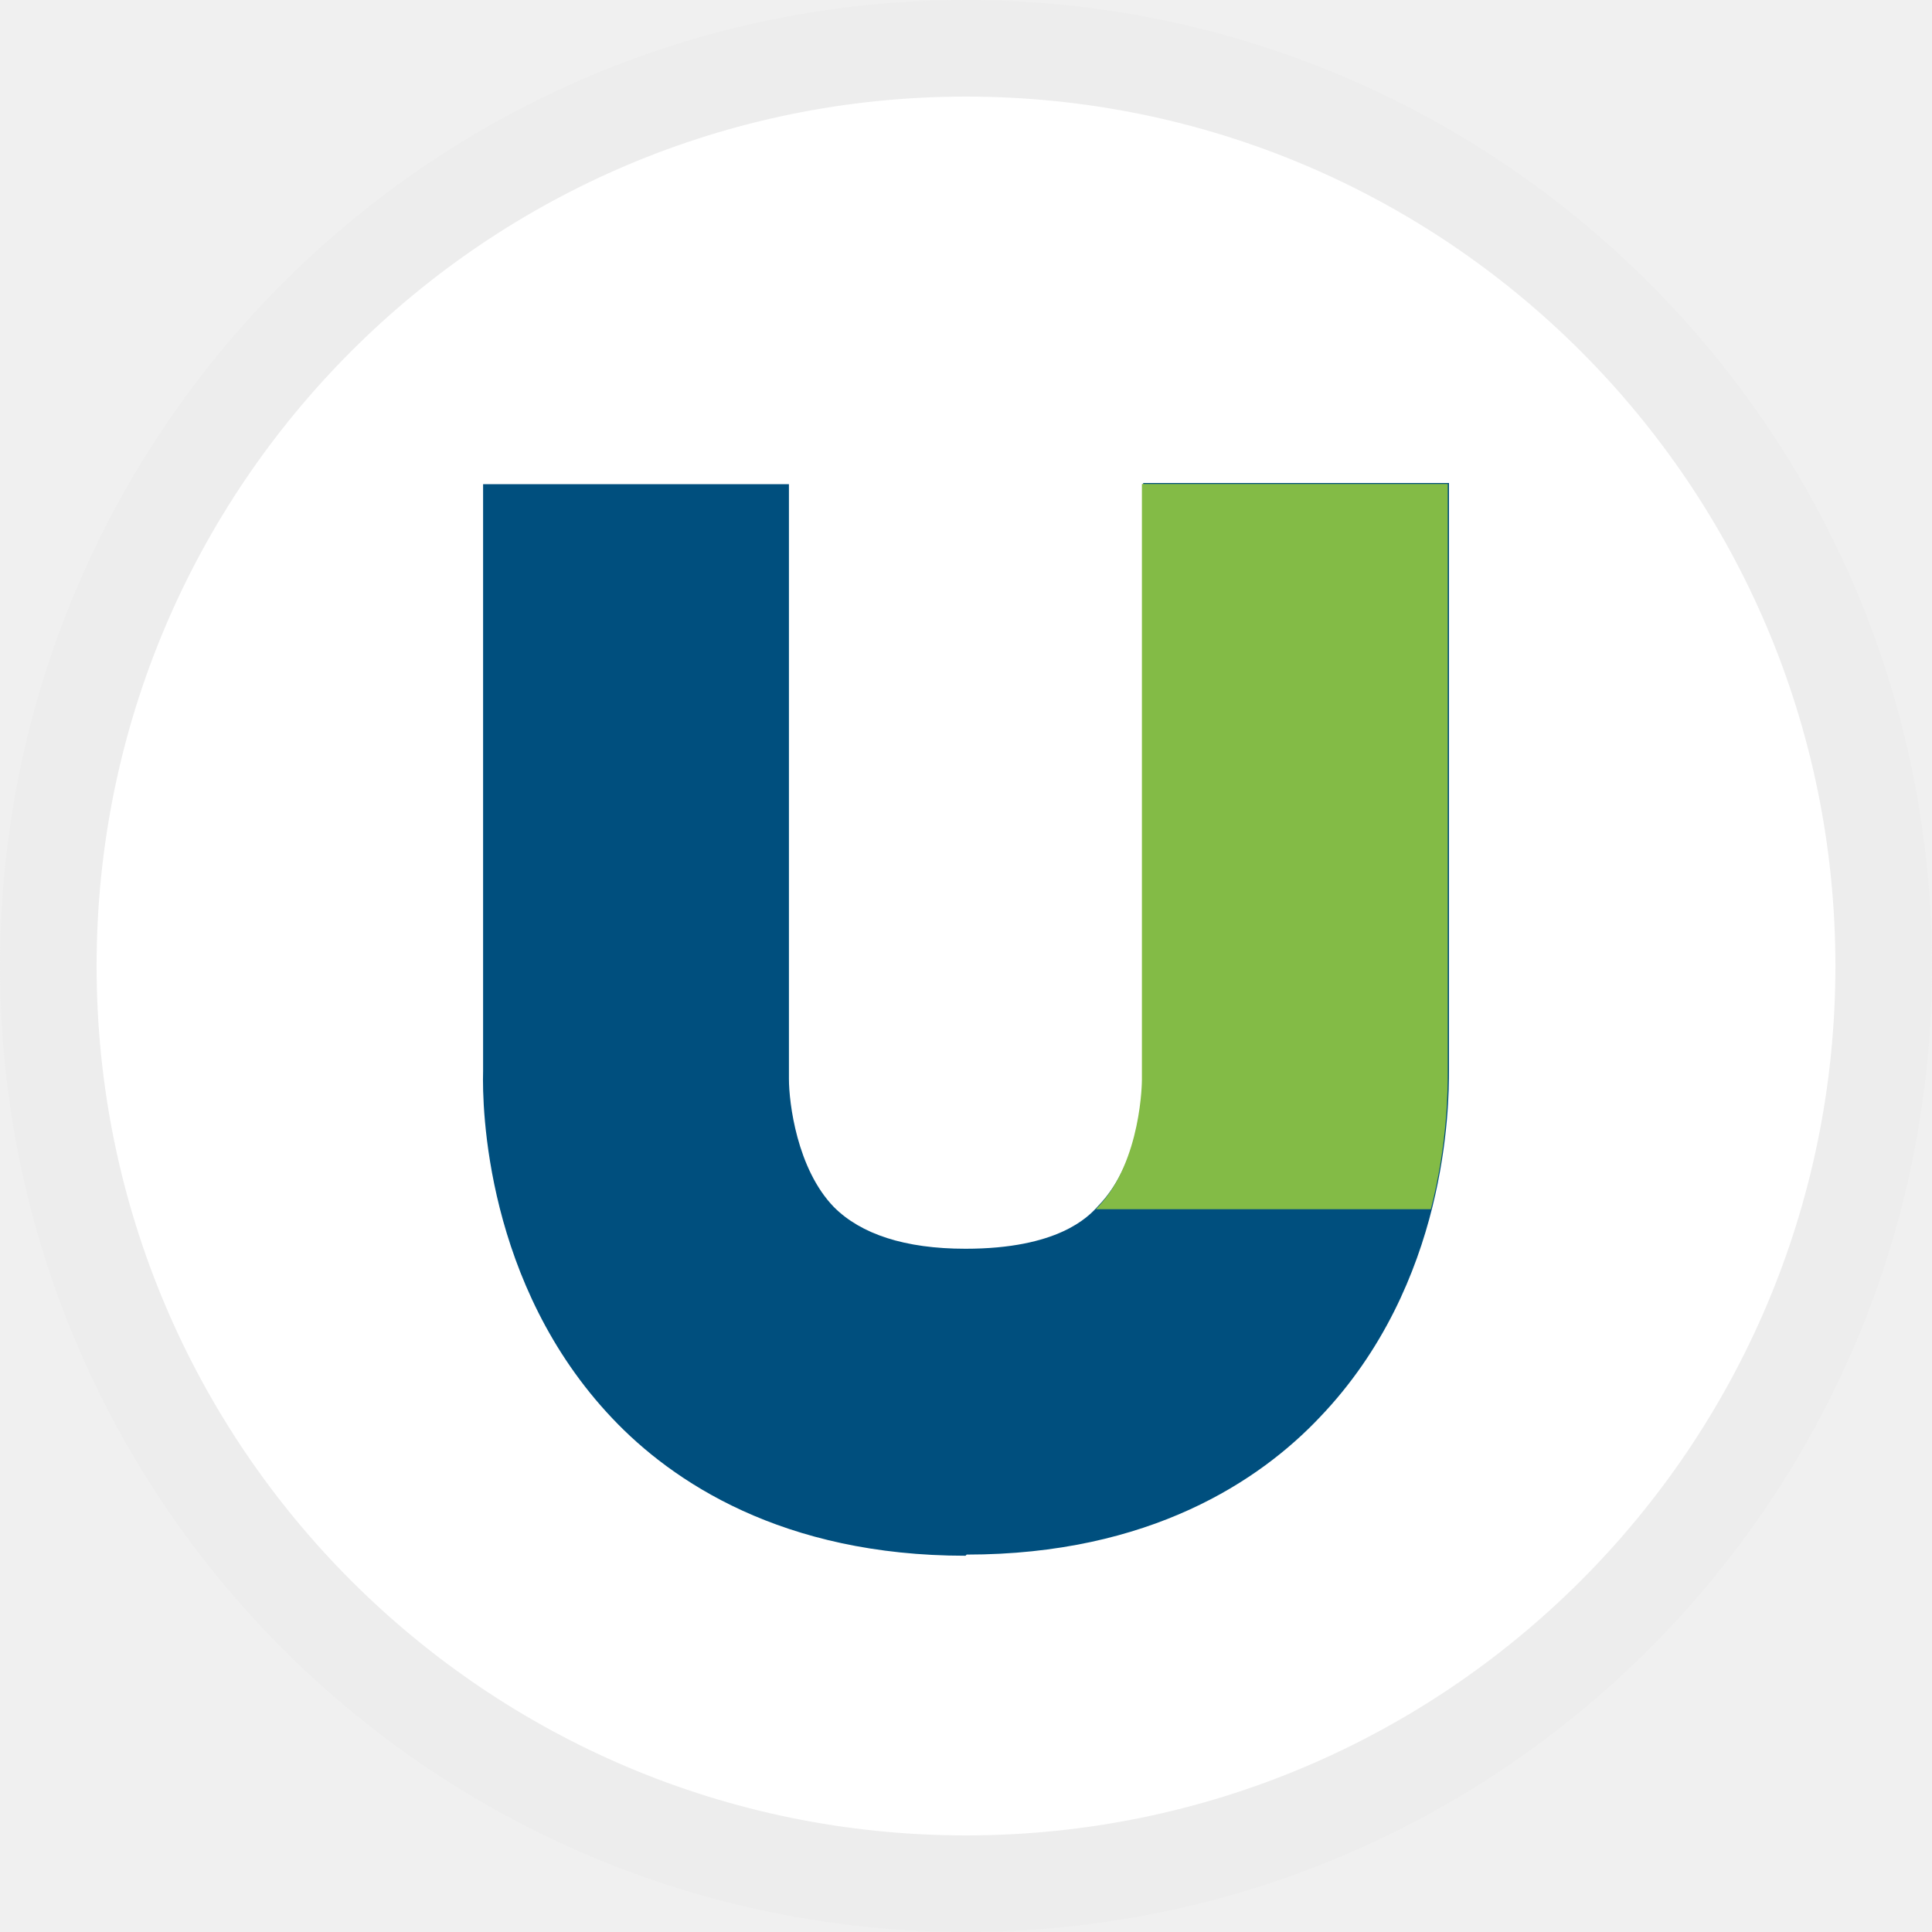
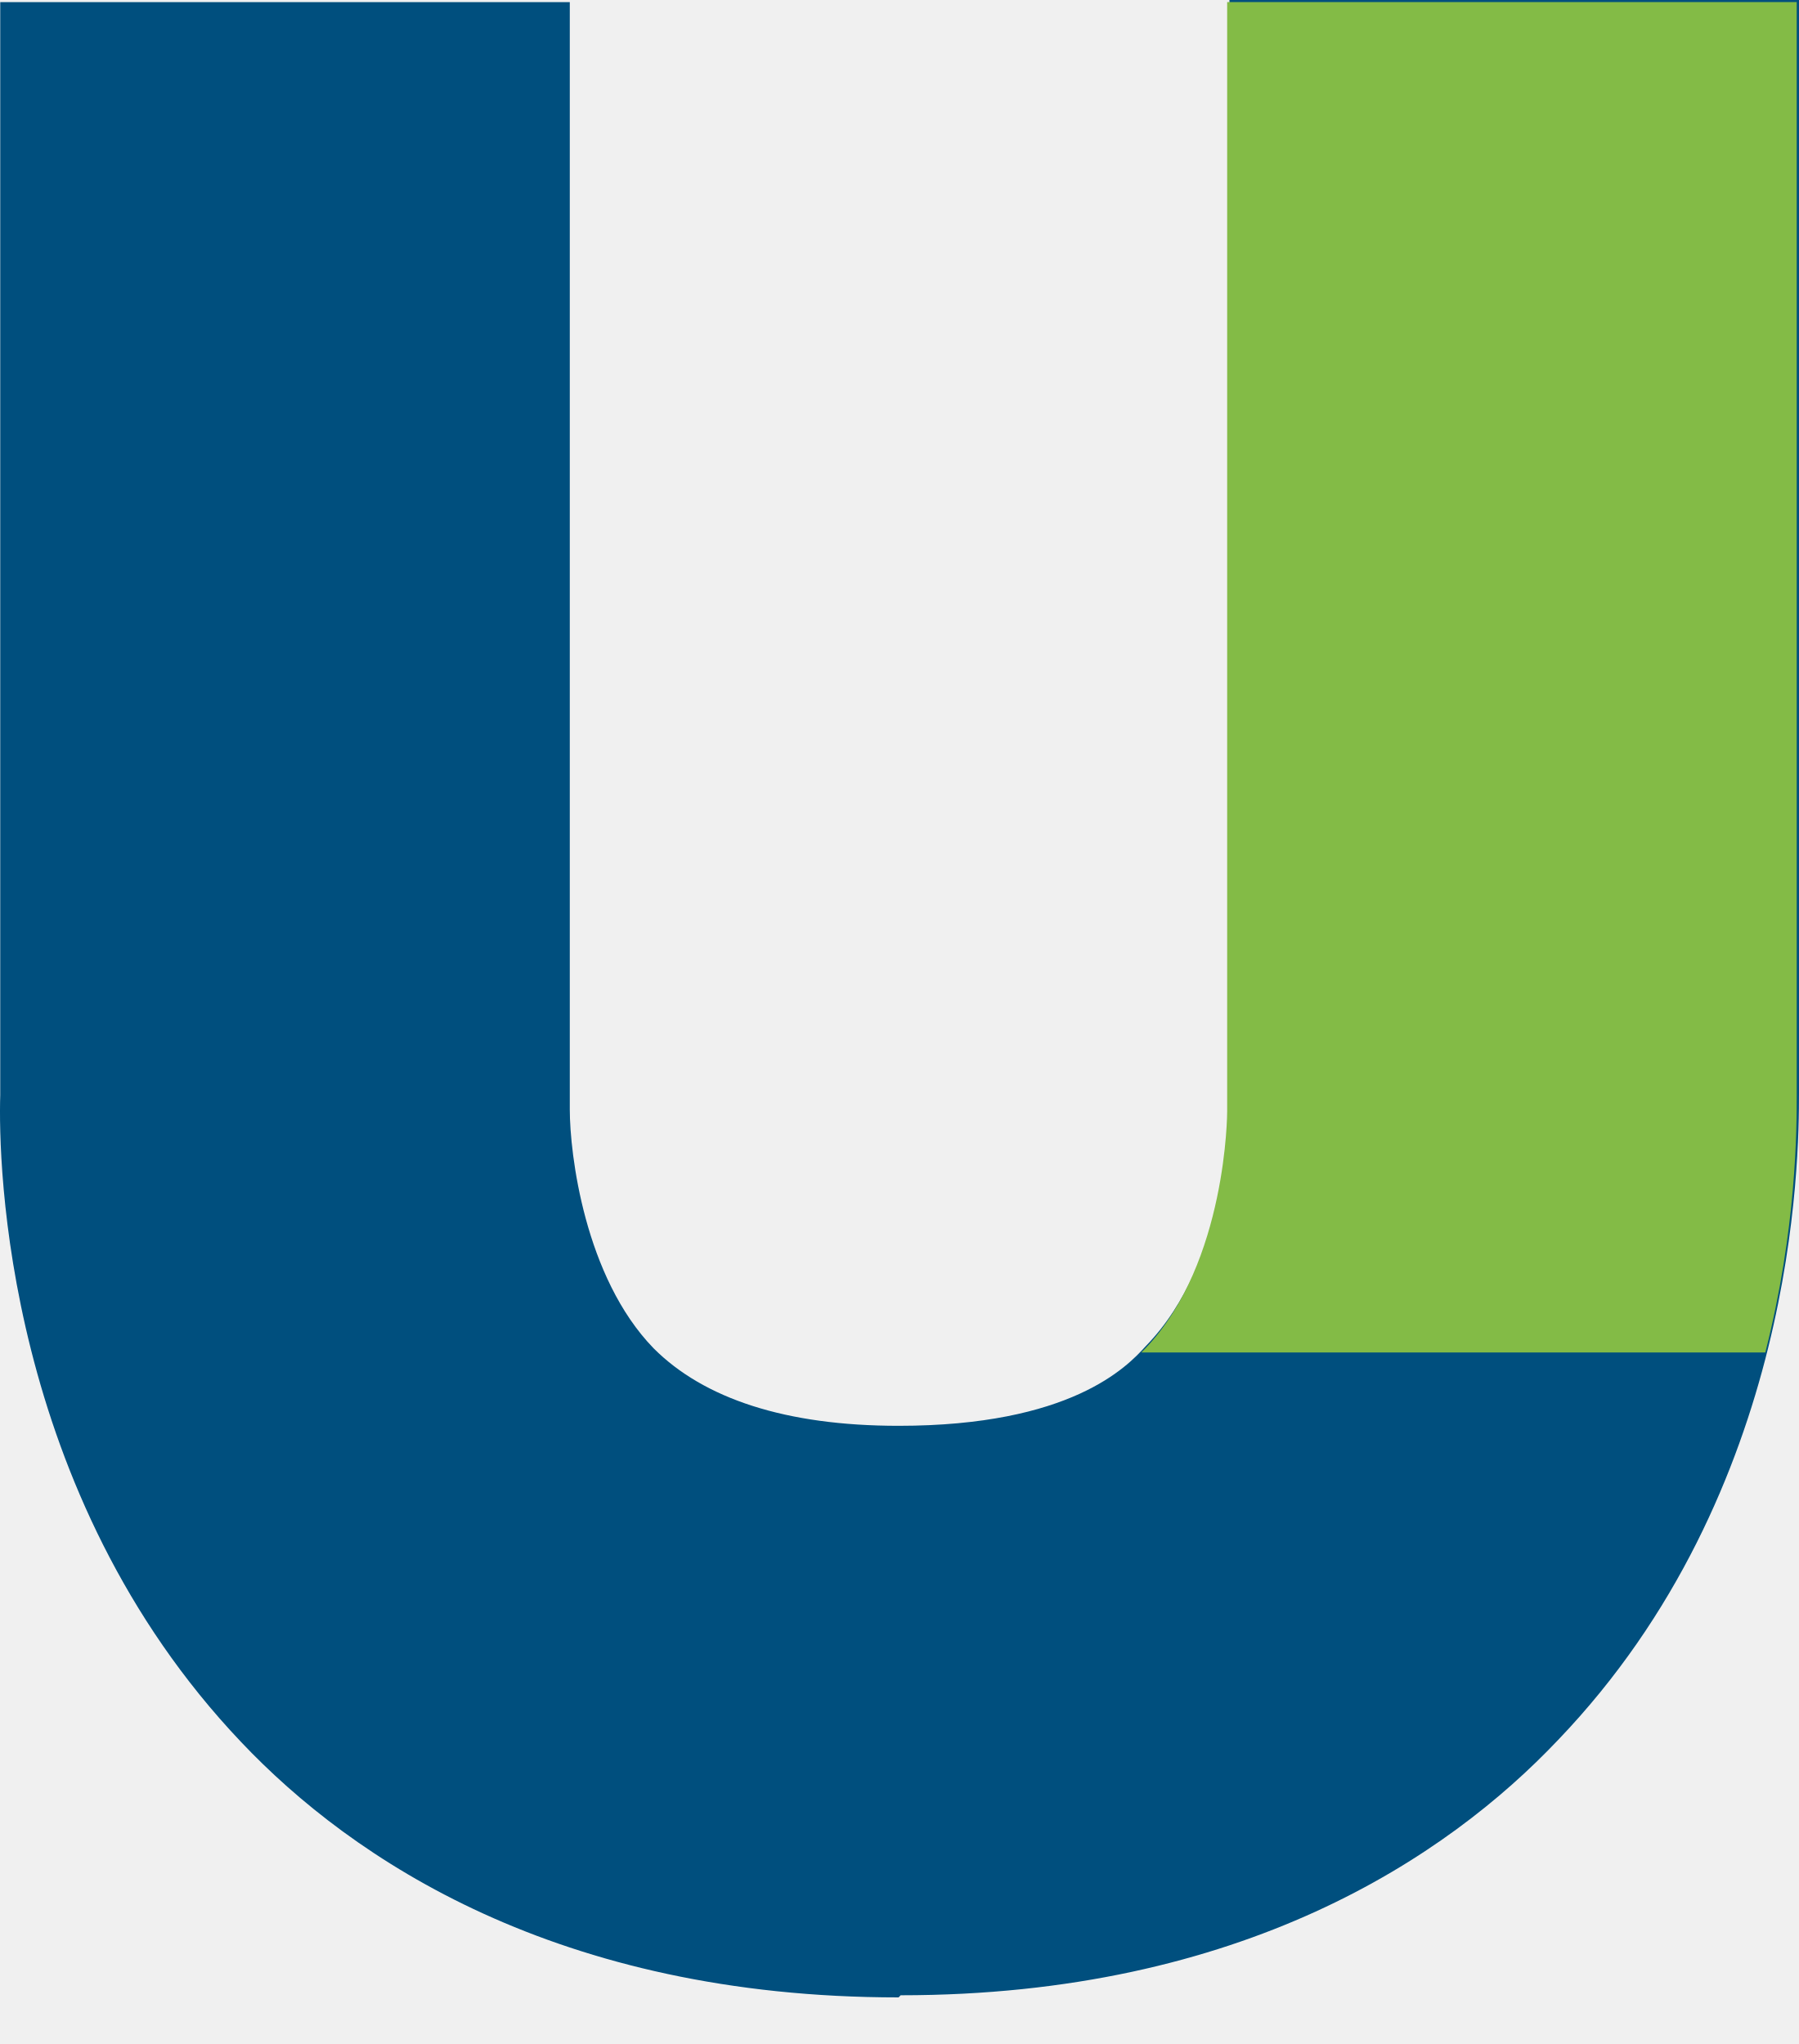
- <svg xmlns="http://www.w3.org/2000/svg" width="20" height="20" viewBox="0 0 20 20" fill="none">
-   <g id="icon">
-     <path d="M0.5 10C0.5 4.753 4.753 0.5 10 0.5C15.247 0.5 19.5 4.753 19.5 10C19.5 15.247 15.247 19.5 10 19.5C4.753 19.5 0.5 15.247 0.5 10Z" fill="white" />
-     <path d="M0.5 10C0.5 4.753 4.753 0.5 10 0.5C15.247 0.5 19.5 4.753 19.5 10C19.5 15.247 15.247 19.5 10 19.5C4.753 19.5 0.5 15.247 0.5 10Z" stroke="#EDEDED" />
-     <g id="Group 36">
-       <path id="Vector" d="M9.995 16.105C8.098 16.105 6.957 15.336 6.34 14.684C5.025 13.299 4.99 11.46 5.001 11.088V5.012H8.167V11.169C8.167 11.414 8.249 12.1 8.633 12.496C8.912 12.775 9.366 12.927 9.995 12.927C10.949 12.927 11.264 12.601 11.368 12.484C11.834 12.007 11.834 11.181 11.834 11.169V11.099V5H15V11.076C15 11.448 14.988 13.288 13.661 14.673C13.044 15.325 11.904 16.093 10.007 16.093L9.995 16.105Z" fill="#004F7E" />
-       <path id="Vector_2" d="M14.987 5.01H11.821V11.179C11.821 11.179 11.821 12.017 11.367 12.494C11.367 12.494 11.355 12.506 11.344 12.518H14.812C14.987 11.831 14.987 11.272 14.987 11.086V5.01Z" fill="#83BB46" />
-     </g>
-   </g>
+ <svg xmlns="http://www.w3.org/2000/svg" width="22" height="25" viewBox="0 0 22 25" fill="none">
+   <path d="M10.989 24.43C6.815 24.43 4.305 22.74 2.948 21.306C0.054 18.258 -0.023 14.212 0.003 13.393V0.026H6.968V13.572C6.968 14.11 7.148 15.621 7.993 16.491C8.607 17.106 9.606 17.439 10.989 17.439C13.088 17.439 13.78 16.722 14.01 16.466C15.035 15.416 15.035 13.598 15.035 13.572V0H22V13.367C22 14.187 21.974 18.233 19.055 21.28C17.698 22.714 15.188 24.404 11.014 24.404L10.989 24.43Z" fill="#004F7E" />
+   <path d="M21.972 0.025H15.007V13.597C15.007 13.597 15.007 15.441 14.008 16.491C14.008 16.491 13.982 16.516 13.957 16.542H21.588C21.972 15.031 21.972 13.802 21.972 13.392V0.025Z" fill="#83BB46" />
</svg>
